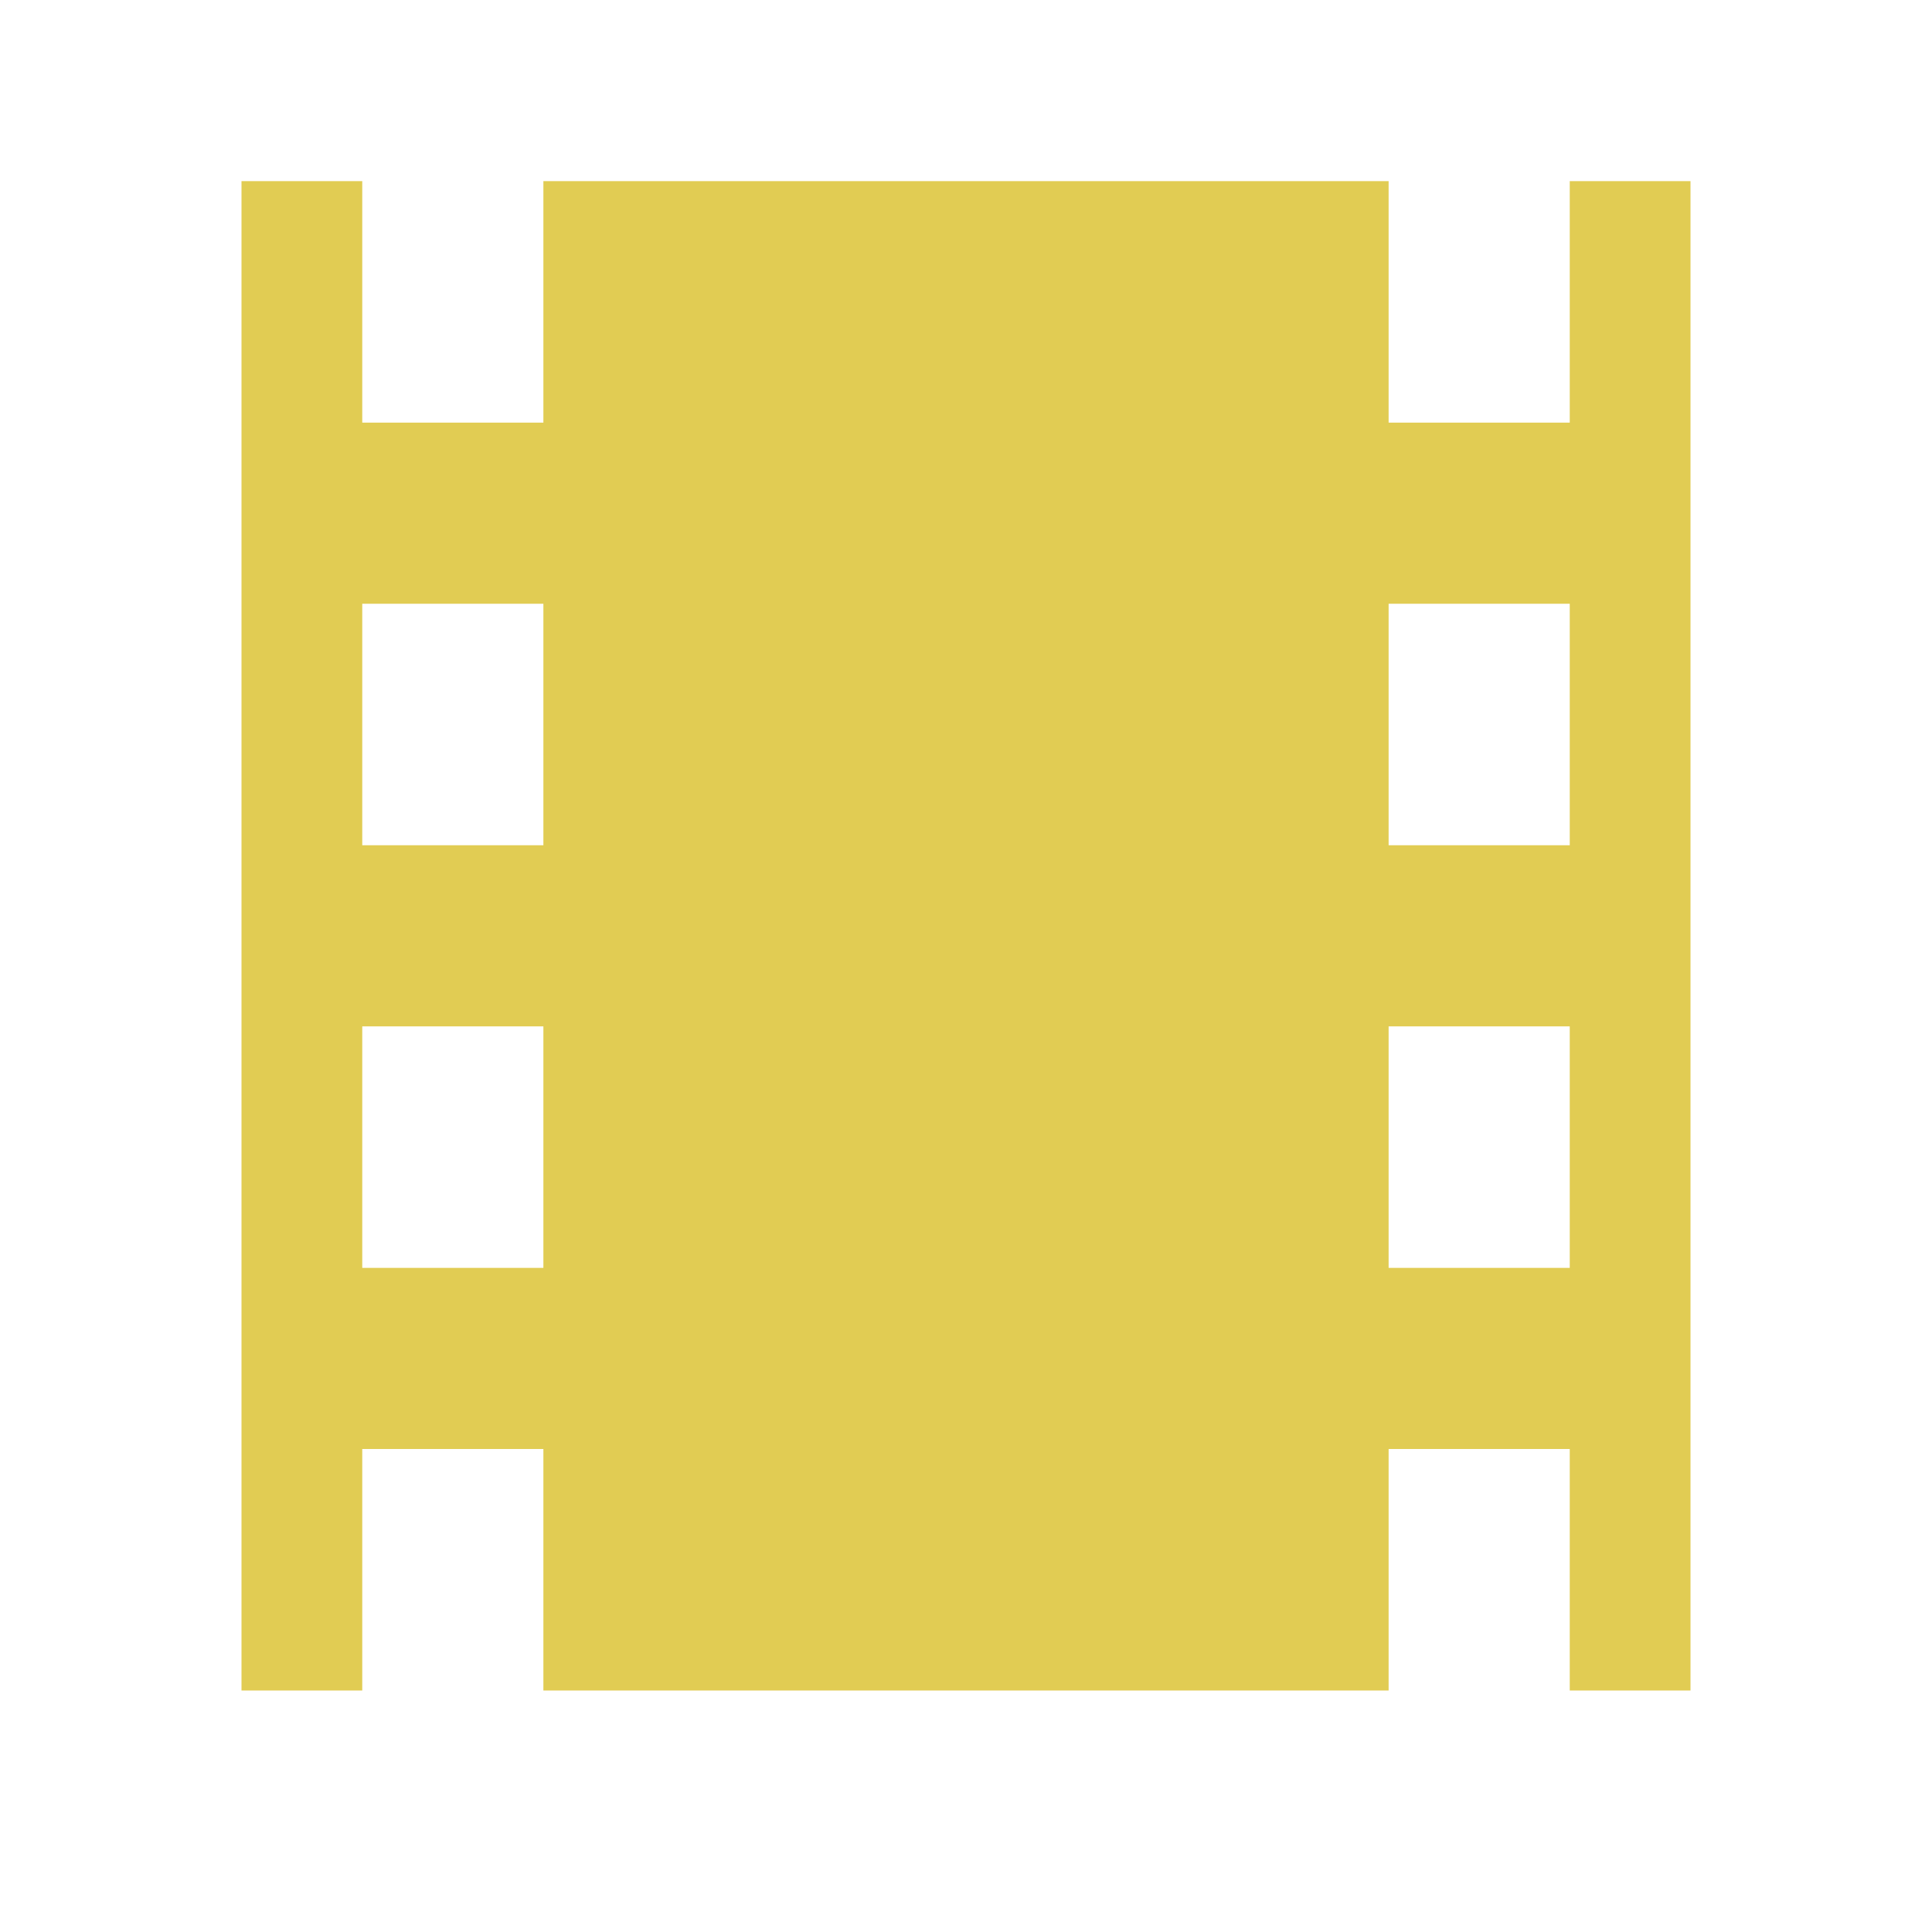
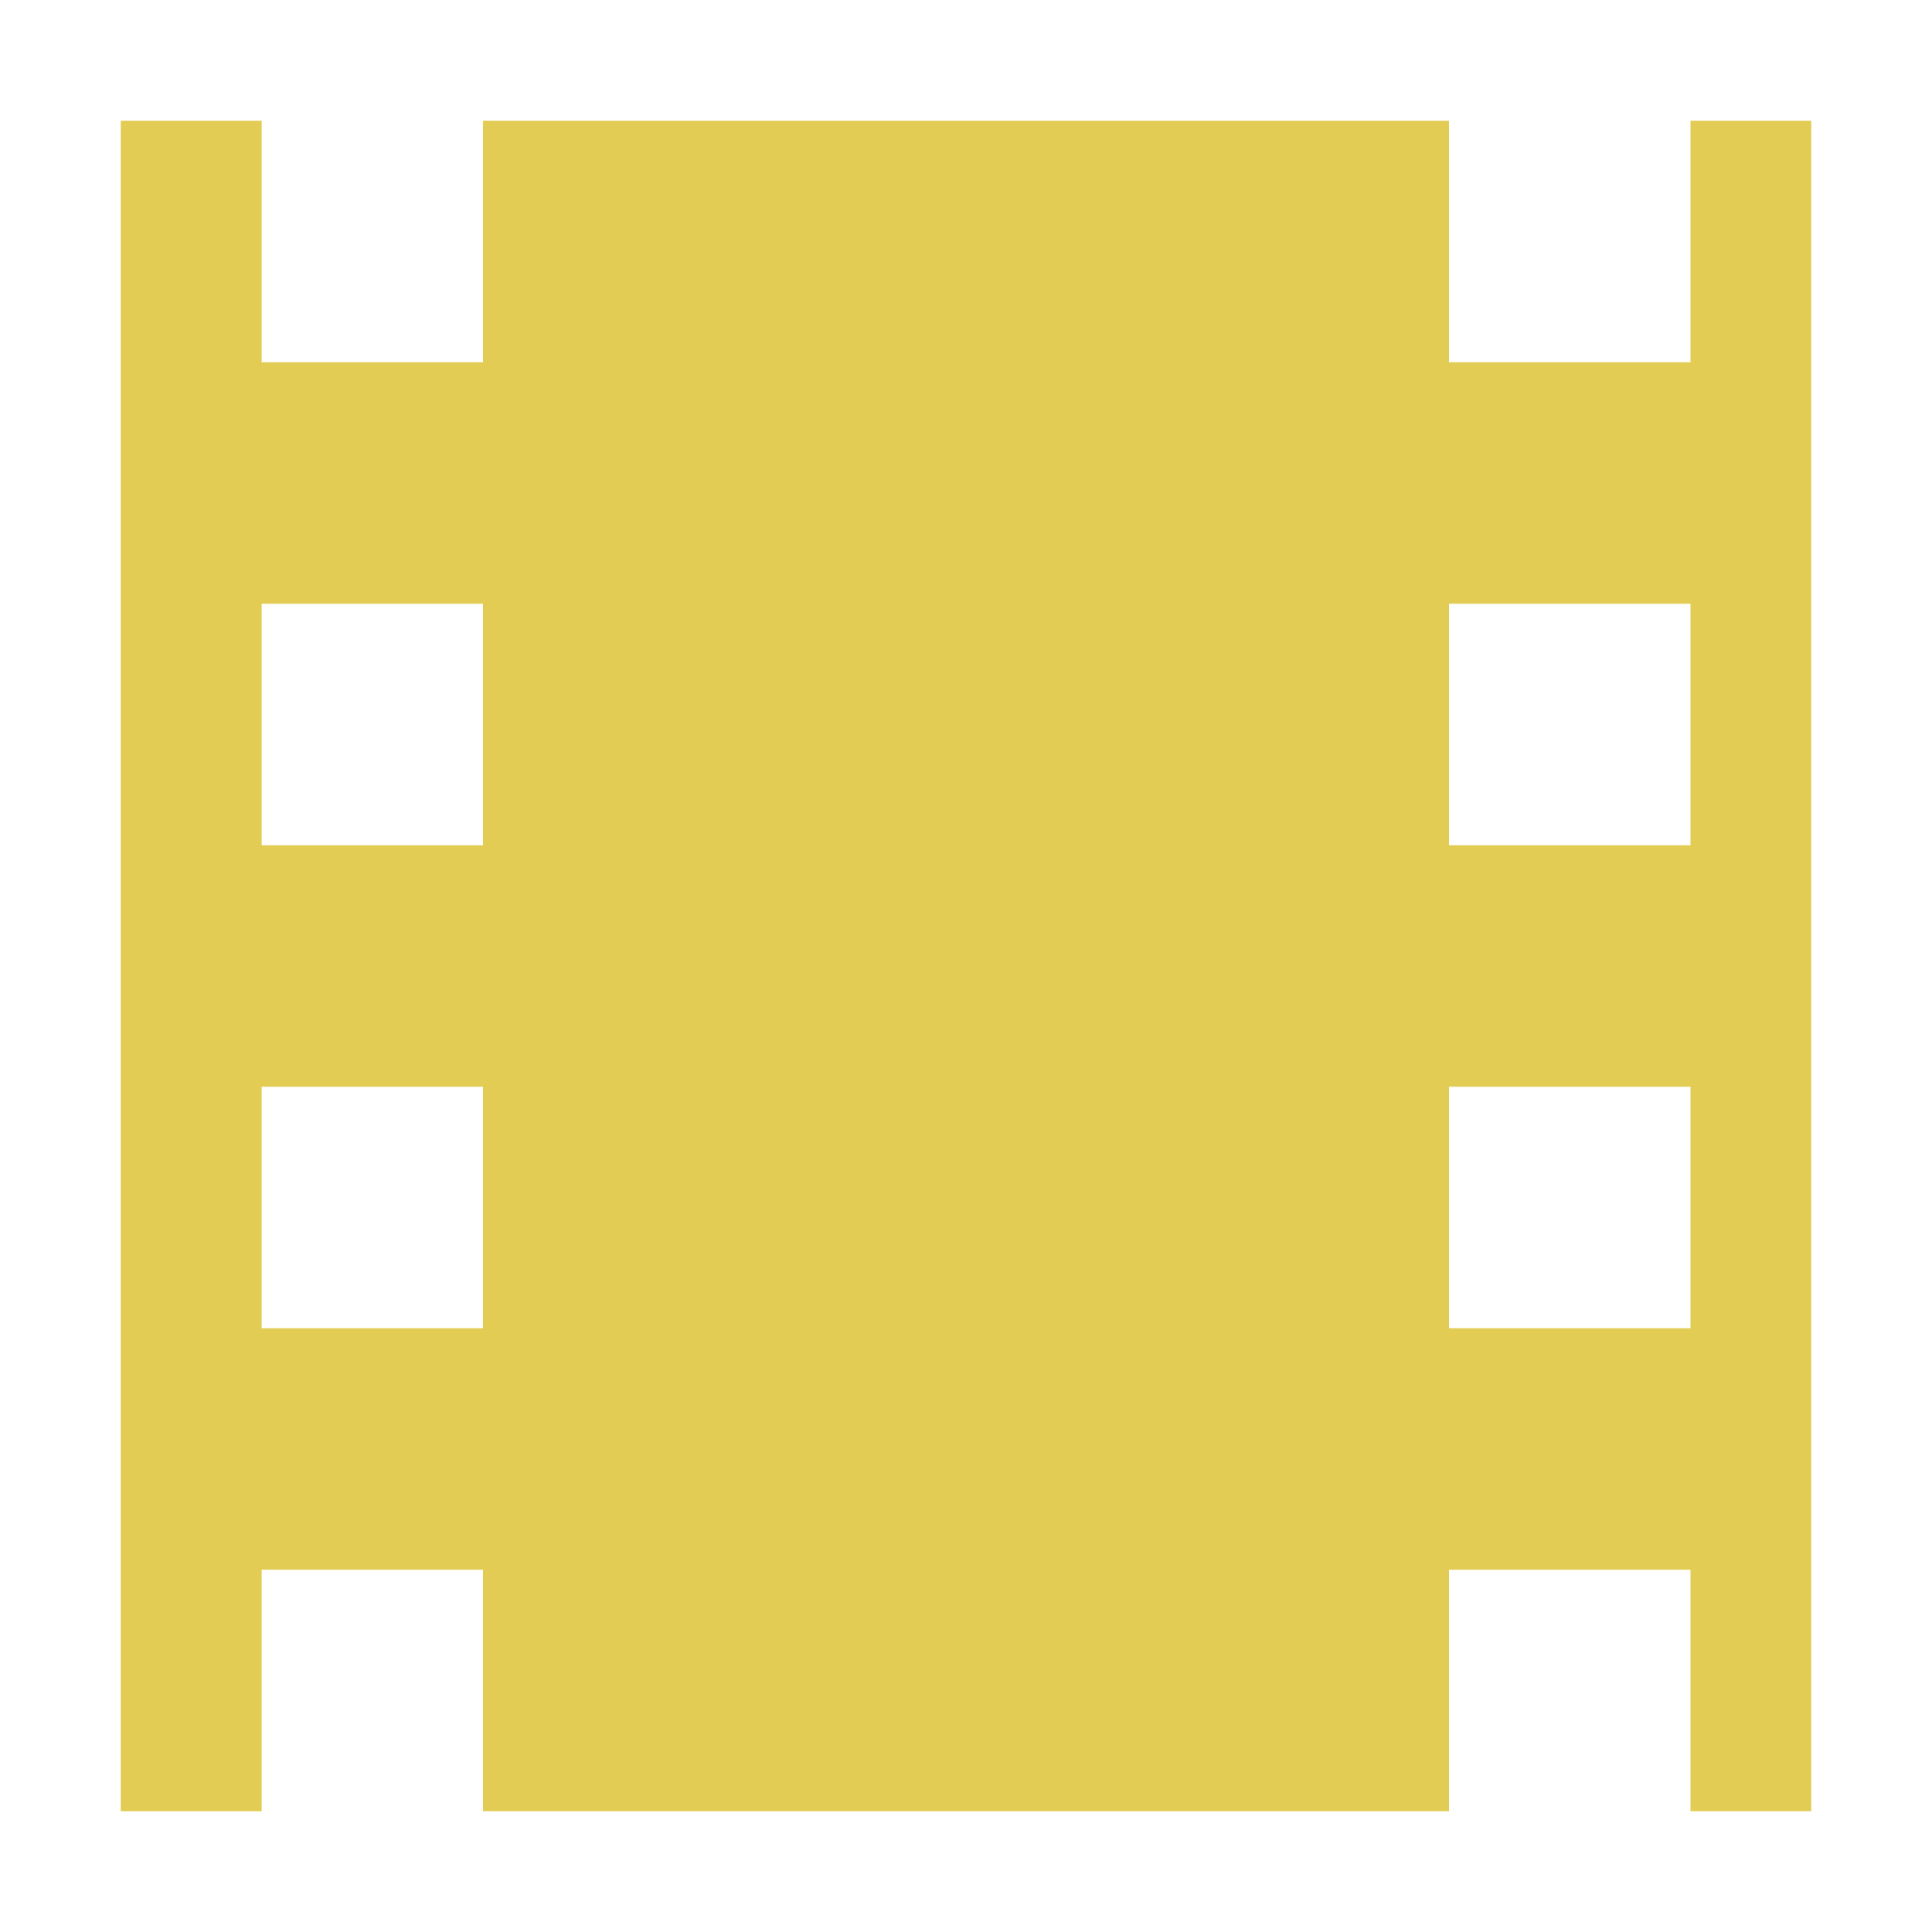
- <svg xmlns="http://www.w3.org/2000/svg" width="32" height="32" viewBox="0 0 32 32" id="svg2" version="1.1">
+ <svg xmlns="http://www.w3.org/2000/svg" width="16" height="16" viewBox="0 0 16 16" id="svg2" version="1.1">
  <defs id="defs4" />
-   <g id="layer1" transform="translate(0,-1020.362)">
-     <path style="fill:#e0cb50;fill-opacity:0.984;stroke:none;stroke-width:4;stroke-linecap:round;stroke-linejoin:miter;stroke-miterlimit:4;stroke-dasharray:none;stroke-opacity:1" d="M 4 3 L 4 28 L 6 28 L 6 24 L 9 24 L 9 28 L 23 28 L 23 24 L 26 24 L 26 28 L 28 28 L 28 3 L 26 3 L 26 7 L 23 7 L 23 3 L 9 3 L 9 7 L 6 7 L 6 3 L 4 3 z M 6 10 L 9 10 L 9 14 L 6 14 L 6 10 z M 23 10 L 26 10 L 26 14 L 23 14 L 23 10 z M 6 17 L 9 17 L 9 21 L 6 21 L 6 17 z M 23 17 L 26 17 L 26 21 L 23 21 L 23 17 z " transform="translate(0,1020.362)" id="rect4135" />
+   <g id="layer1" transform="translate(0,-1036.362)">
+     <path style="opacity:1;fill:#e1cb50;fill-opacity:0.984;stroke:none;stroke-width:2;stroke-linecap:round;stroke-linejoin:miter;stroke-miterlimit:4;stroke-dasharray:none;stroke-dashoffset:0;stroke-opacity:1" d="m 1,1037.362 0,14 1.167,0 0,-2 1.833,0 0,2 8,0 0,-2 2,0 0,2 1,0 0,-14 -1,0 0,2 -2,0 0,-2 -8,0 0,2 -1.833,0 0,-2 z m 1.167,4 1.833,0 0,2 -1.833,0 z m 9.833,0 2,0 0,2 -2,0 z m -9.833,4 1.833,0 0,2 -1.833,0 z m 9.833,0 2,0 0,2 -2,0 z" id="rect4136" />
  </g>
</svg>
